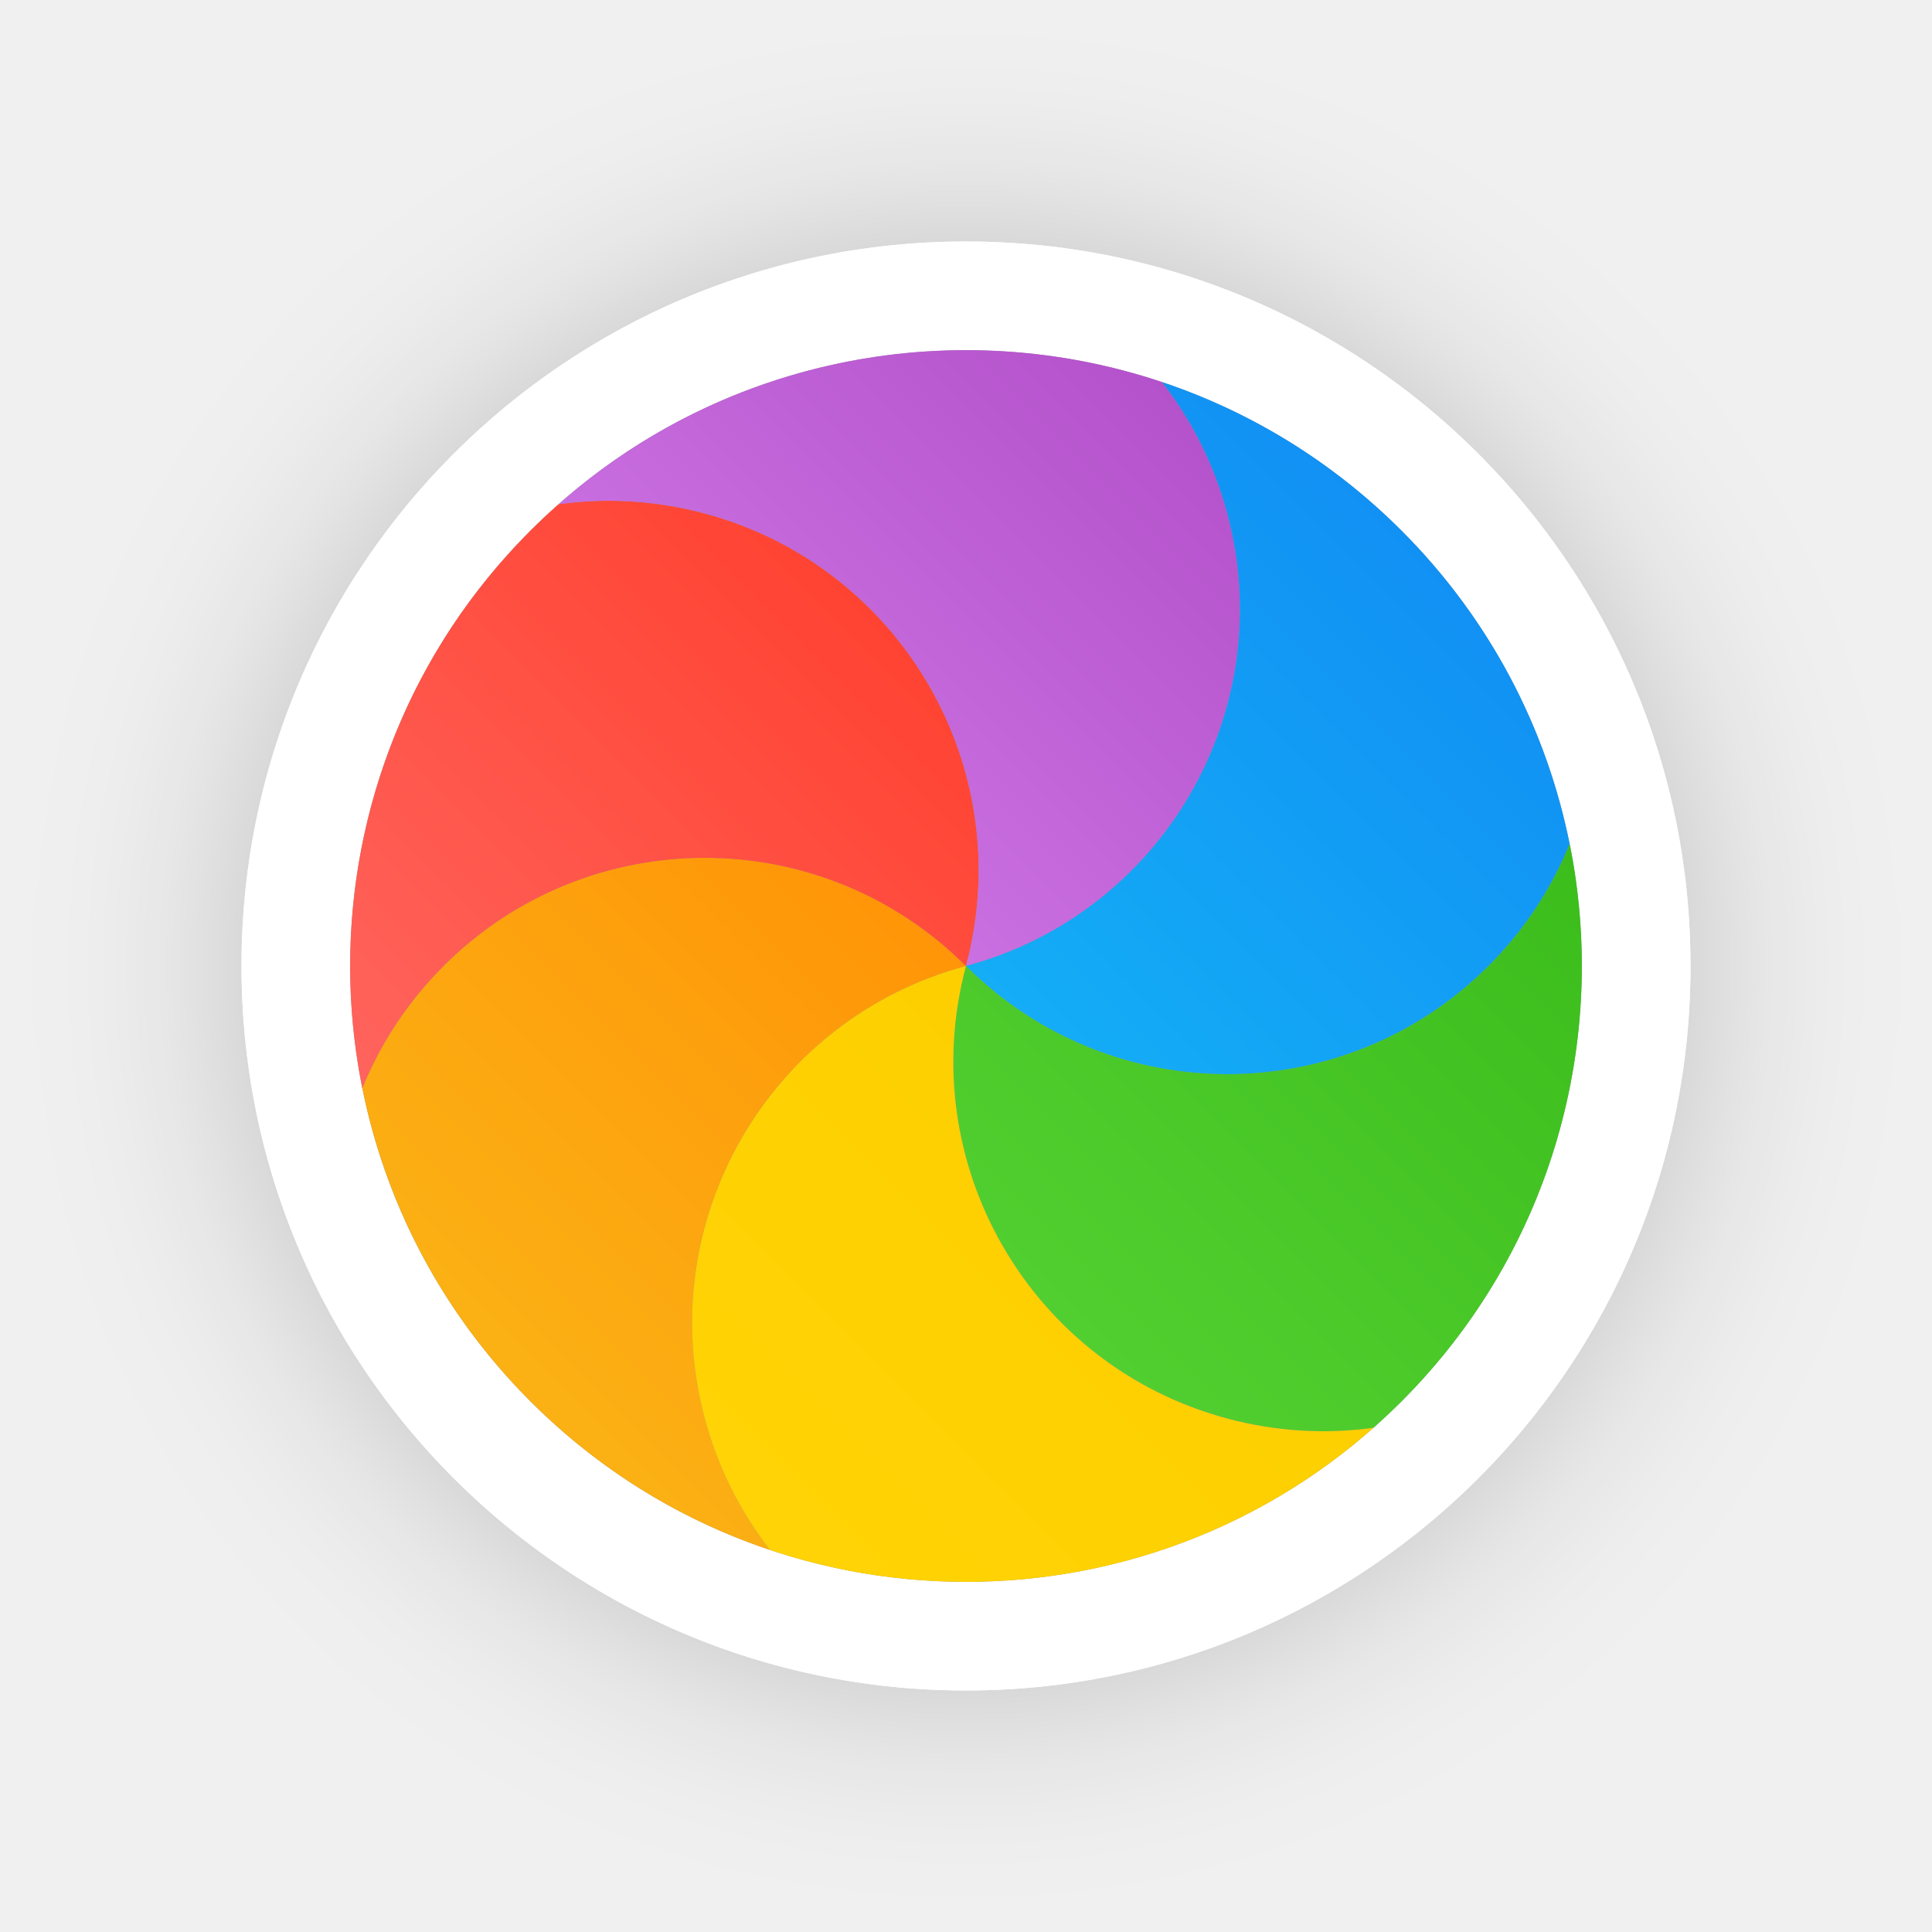
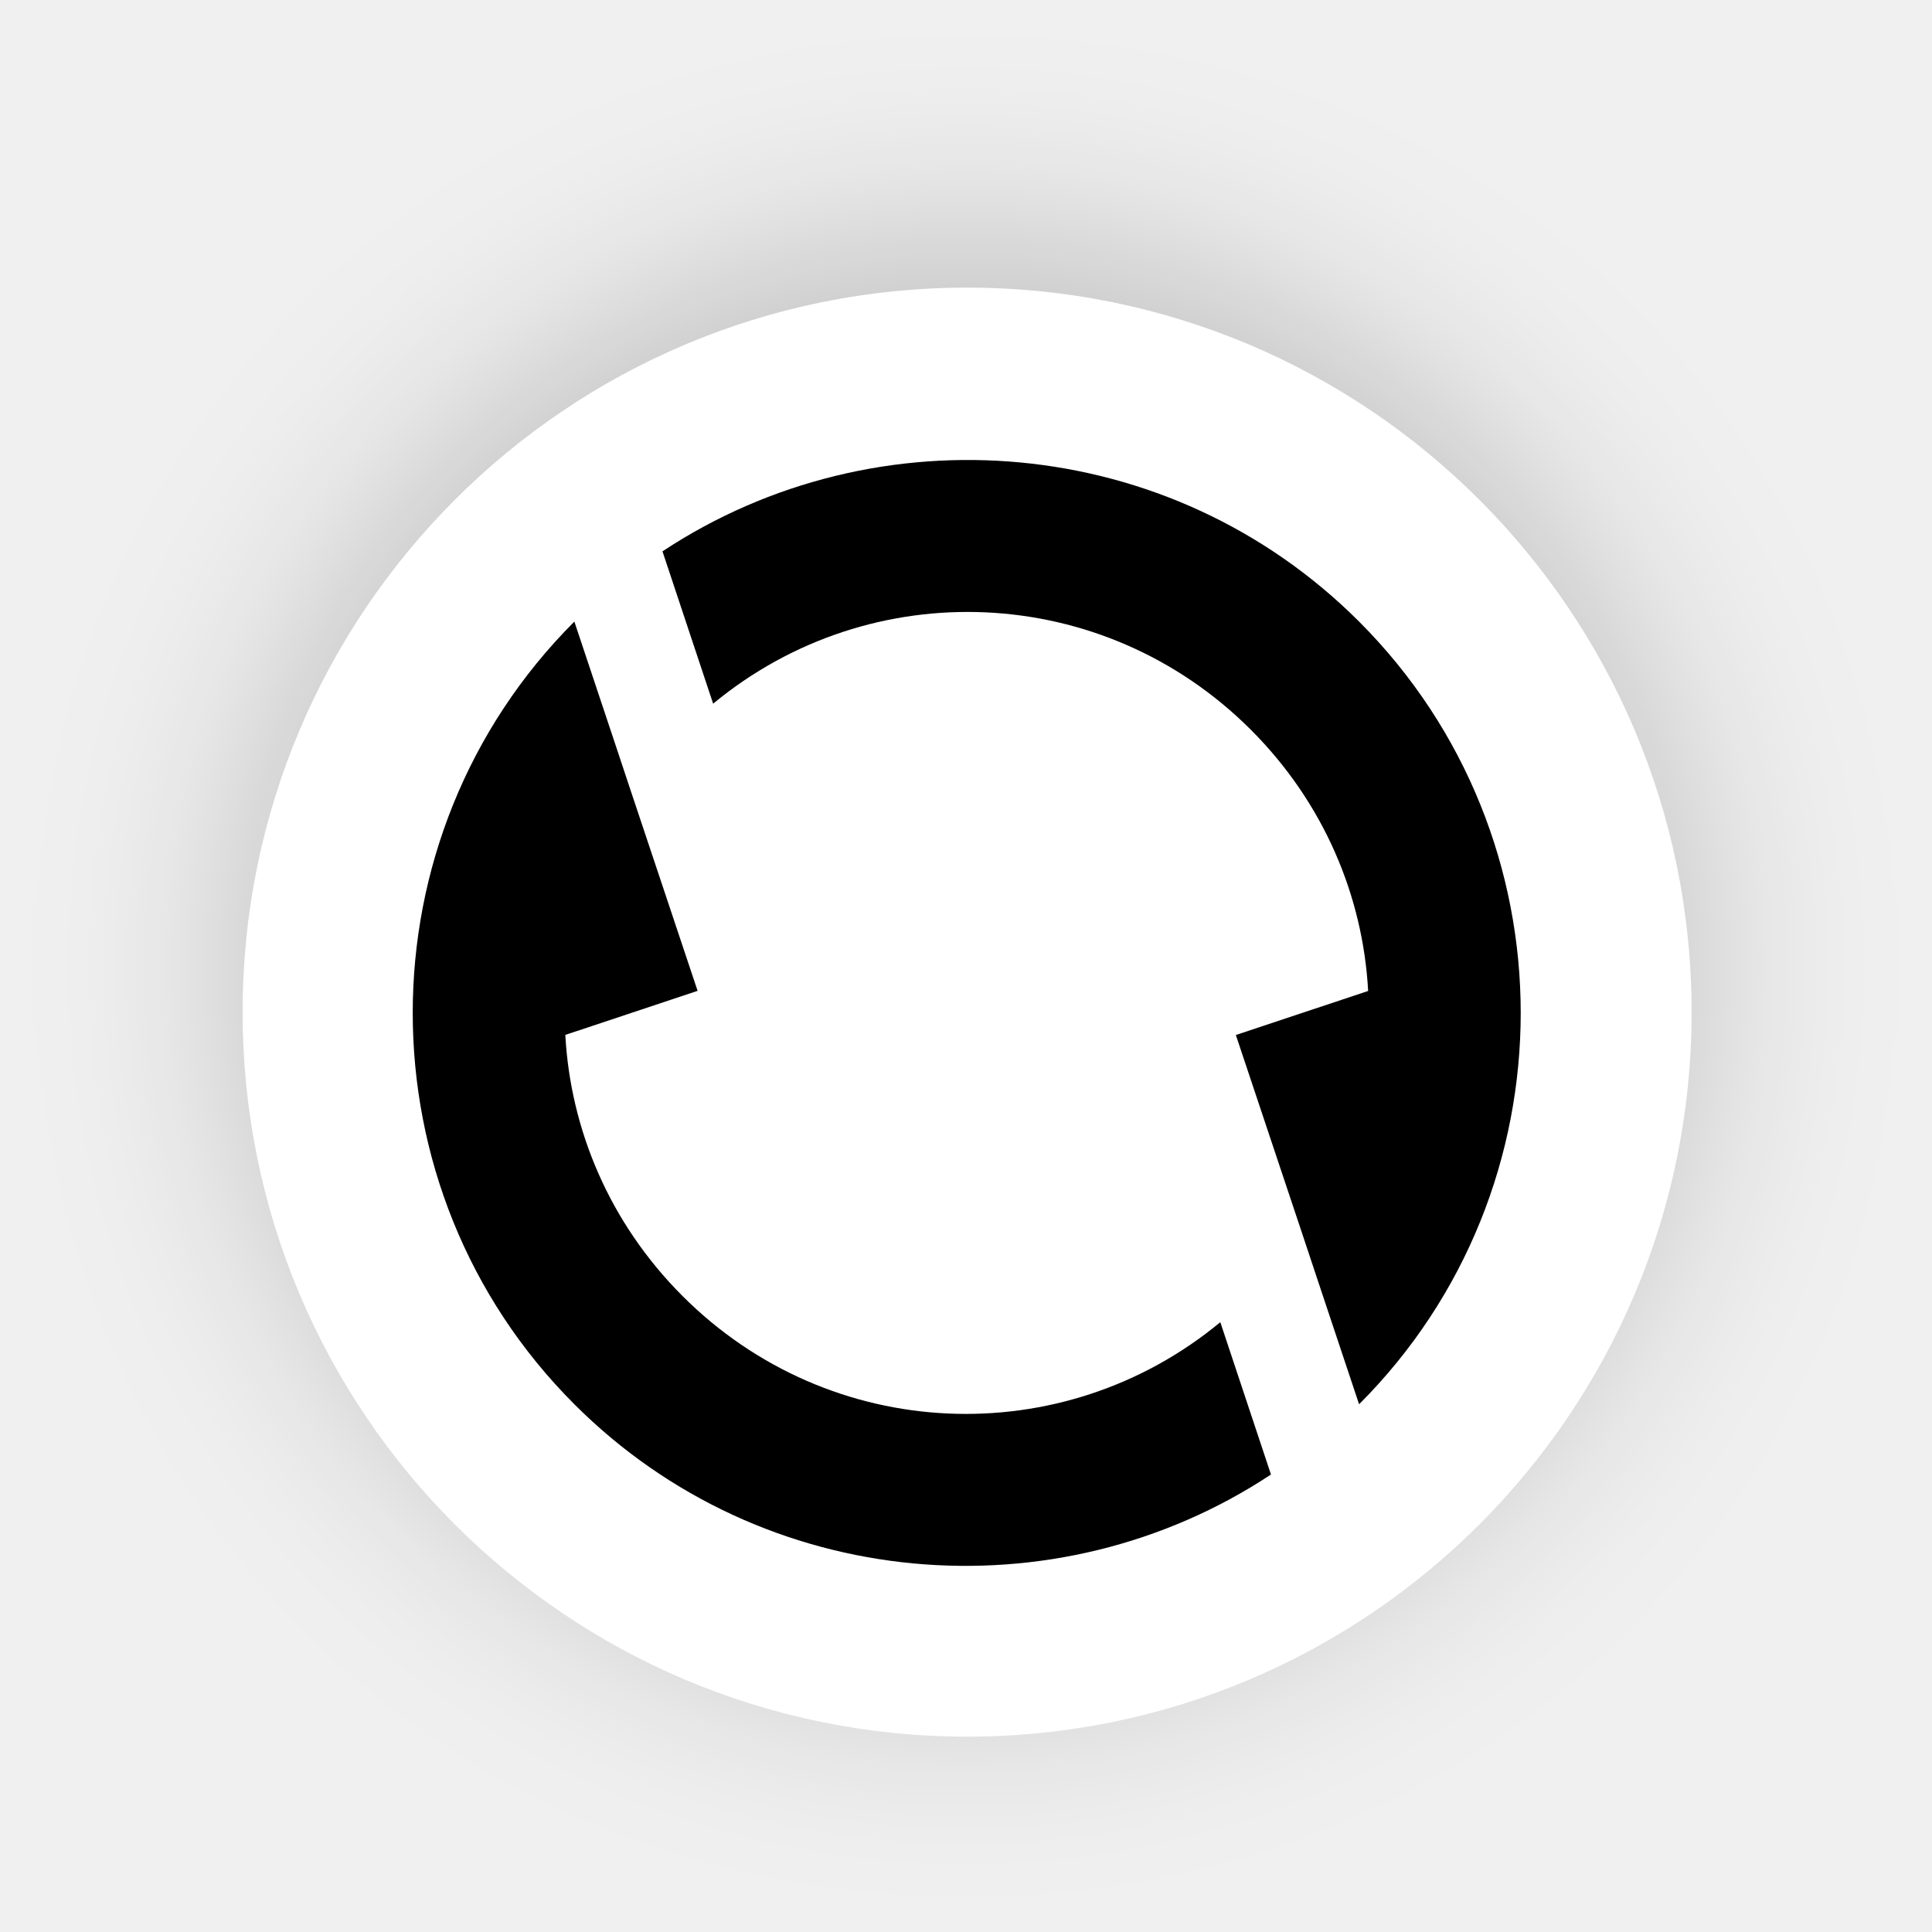
- <svg xmlns="http://www.w3.org/2000/svg" height="24" viewBox="0 0 24 24" width="24">
-   <filter id="a" color-interpolation-filters="sRGB" height="1.336" width="1.336" x="-.168" y="-.168">
+ <svg xmlns="http://www.w3.org/2000/svg" width="24" height="24" version="1.1" viewBox="0 0 24 24">
+   <filter id="a" x="-.168" y="-.168" width="1.336" height="1.336" color-interpolation-filters="sRGB">
    <feGaussianBlur stdDeviation="1.54" />
  </filter>
-   <linearGradient id="b" gradientTransform="matrix(1.028313 0 0 .9836115 -1.5249 .32507)" gradientUnits="userSpaceOnUse" x1="17.871" x2="17.871" y1="7.669" y2="17.893">
-     <stop offset="0" stop-color="#fbb114" />
-     <stop offset="1" stop-color="#ff9508" />
-   </linearGradient>
-   <linearGradient id="c" gradientTransform="matrix(.944652 0 0 1.070723 -1.5249 .32507)" gradientUnits="userSpaceOnUse" x1="23.954" x2="23.954" y1="8.61" y2="19.256">
-     <stop offset="0" stop-color="#ff645d" />
-     <stop offset="1" stop-color="#ff4332" />
-   </linearGradient>
-   <linearGradient id="d" gradientTransform="matrix(1.103708 0 0 .9164209 -1.5249 .32507)" gradientUnits="userSpaceOnUse" x1="20.127" x2="20.127" y1="19.205" y2="29.033">
-     <stop offset="0" stop-color="#ca70e1" />
-     <stop offset="1" stop-color="#b452cb" />
-   </linearGradient>
-   <linearGradient id="e" gradientTransform="matrix(1.028313 0 0 .9836116 -1.5249 .32507)" gradientUnits="userSpaceOnUse" x1="16.36" x2="16.36" y1="17.893" y2="28.118">
-     <stop offset="0" stop-color="#14adf6" />
-     <stop offset="1" stop-color="#1191f4" />
-   </linearGradient>
-   <linearGradient id="f" gradientTransform="matrix(.944652 0 0 1.070723 -1.5249 .32507)" gradientUnits="userSpaceOnUse" x1="13.308" x2="13.308" y1="13.619" y2="24.265">
-     <stop offset="0" stop-color="#52cf30" />
-     <stop offset="1" stop-color="#3bbd1c" />
-   </linearGradient>
-   <linearGradient id="g" gradientTransform="matrix(1.103708 0 0 .9164209 -1.5249 .32507)" gradientUnits="userSpaceOnUse" x1="11.766" x2="11.766" y1="9.377" y2="19.205">
-     <stop offset="0" stop-color="#ffd305" />
-     <stop offset="1" stop-color="#fdcf01" />
-   </linearGradient>
  <g fill-rule="evenodd">
-     <g filter="url(#a)" opacity=".2" transform="matrix(.8181815 0 0 .8181815 -283.3005 -654.2592)">
-       <circle cx="360.923" cy="814.317" r="11" />
-       <path d="m367.005 805.15c.333.789.518 1.656.518 2.567 0 3.645-2.955 6.6-6.6 6.6 1.823-3.157.741-7.193-2.416-9.016-.789-.456-1.633-.73-2.484-.835 1.475-.735 3.139-1.149 4.9-1.149 2.249 0 4.34.675 6.082 1.833z" />
-       <path d="m371.902 815.002c-.516.683-1.175 1.276-1.963 1.731-3.157 1.823-7.193.741-9.016-2.416 3.645 0 6.6-2.955 6.6-6.6 0-.91-.184-1.778-.518-2.567 2.964 1.971 4.918 5.341 4.918 9.167 0 .23-.007.459-.021.685z" />
-       <path d="m365.823 824.168c-.851-.106-1.695-.38-2.484-.835-3.157-1.823-4.238-5.859-2.416-9.016 1.823 3.157 5.859 4.238 9.016 2.416.788-.455 1.447-1.048 1.963-1.731-.247 4.022-2.656 7.46-6.079 9.166z" />
-       <path d="m354.841 823.484c-.333-.789-.518-1.656-.518-2.567 0-3.645 2.955-6.6 6.6-6.6-1.823 3.157-.741 7.193 2.416 9.016.789.456 1.633.73 2.484.835-1.475.735-3.139 1.149-4.9 1.149-2.249 0-4.34-.675-6.082-1.833z" />
-       <path d="m349.944 813.632c.516-.683 1.175-1.276 1.963-1.731 3.157-1.823 7.193-.741 9.016 2.416-3.645 0-6.6 2.955-6.6 6.6 0 .91.184 1.778.518 2.567-2.964-1.971-4.918-5.341-4.918-9.167 0-.23.007-.459.021-.685z" />
-       <path d="m356.023 804.466c.851.106 1.695.38 2.484.835 3.157 1.823 4.238 5.859 2.416 9.016-1.823-3.157-5.859-4.238-9.016-2.416-.788.455-1.447 1.048-1.963 1.731.247-4.022 2.656-7.46 6.079-9.166z" />
+     <g transform="matrix(.81818 0 0 .81818 -283.3 -654.26)" filter="url(#a)" opacity=".2">
+       <circle cx="360.92" cy="814.32" r="11" />
+       <path d="m367.01 805.15c0.333 0.789 0.518 1.657 0.518 2.567 0 3.645-2.955 6.6-6.6 6.6 1.823-3.157 0.741-7.193-2.416-9.016-0.789-0.456-1.633-0.73-2.484-0.835 1.476-0.735 3.139-1.149 4.9-1.149 2.249 0 4.34 0.675 6.082 1.833z" />
+       <path d="m371.9 815c-0.516 0.683-1.175 1.276-1.963 1.731-3.157 1.823-7.193 0.741-9.016-2.416 3.645 0 6.6-2.955 6.6-6.6 0-0.91-0.184-1.778-0.518-2.567 2.964 1.971 4.918 5.341 4.918 9.167 0 0.23-7e-3 0.459-0.021 0.685z" />
+       <path d="m365.82 824.17c-0.851-0.106-1.695-0.38-2.484-0.835-3.157-1.823-4.238-5.859-2.416-9.016 1.823 3.157 5.859 4.238 9.016 2.416 0.788-0.455 1.447-1.048 1.963-1.731-0.247 4.022-2.656 7.46-6.079 9.166z" />
+       <path d="m354.84 823.48c-0.333-0.789-0.518-1.657-0.518-2.567 0-3.645 2.955-6.6 6.6-6.6-1.823 3.157-0.741 7.193 2.416 9.016 0.789 0.456 1.633 0.73 2.484 0.835-1.476 0.735-3.139 1.149-4.9 1.149-2.249 0-4.34-0.675-6.082-1.833z" />
+       <path d="m349.94 813.63c0.516-0.683 1.175-1.276 1.963-1.731 3.157-1.823 7.193-0.741 9.016 2.416-3.645 0-6.6 2.955-6.6 6.6 0 0.91 0.184 1.778 0.518 2.567-2.964-1.971-4.918-5.341-4.918-9.167 0-0.23 7e-3 -0.459 0.021-0.685z" />
+       <path d="m356.02 804.47c0.851 0.106 1.695 0.38 2.484 0.835 3.157 1.823 4.238 5.859 2.416 9.016-1.823-3.157-5.859-4.238-9.016-2.416-0.788 0.455-1.447 1.048-1.963 1.731 0.247-4.022 2.656-7.46 6.079-9.166z" />
    </g>
-     <g fill="#fff" transform="matrix(.8181815 0 0 .8181815 -283.3005 -654.2592)">
-       <circle cx="360.923" cy="814.317" r="11" />
-       <path d="m367.005 805.15c.333.789.518 1.656.518 2.567 0 3.645-2.955 6.6-6.6 6.6 1.823-3.157.741-7.193-2.416-9.016-.789-.456-1.633-.73-2.484-.835 1.475-.735 3.139-1.149 4.9-1.149 2.249 0 4.34.675 6.082 1.833z" />
-       <path d="m371.902 815.002c-.516.683-1.175 1.276-1.963 1.731-3.157 1.823-7.193.741-9.016-2.416 3.645 0 6.6-2.955 6.6-6.6 0-.91-.184-1.778-.518-2.567 2.964 1.971 4.918 5.341 4.918 9.167 0 .23-.007.459-.021.685z" />
-       <path d="m365.823 824.168c-.851-.106-1.695-.38-2.484-.835-3.157-1.823-4.238-5.859-2.416-9.016 1.823 3.157 5.859 4.238 9.016 2.416.788-.455 1.447-1.048 1.963-1.731-.247 4.022-2.656 7.46-6.079 9.166z" />
-       <path d="m354.841 823.484c-.333-.789-.518-1.656-.518-2.567 0-3.645 2.955-6.6 6.6-6.6-1.823 3.157-.741 7.193 2.416 9.016.789.456 1.633.73 2.484.835-1.475.735-3.139 1.149-4.9 1.149-2.249 0-4.34-.675-6.082-1.833z" />
-       <path d="m349.944 813.632c.516-.683 1.175-1.276 1.963-1.731 3.157-1.823 7.193-.741 9.016 2.416-3.645 0-6.6 2.955-6.6 6.6 0 .91.184 1.778.518 2.567-2.964-1.971-4.918-5.341-4.918-9.167 0-.23.007-.459.021-.685z" />
-       <path d="m356.023 804.466c.851.106 1.695.38 2.484.835 3.157 1.823 4.238 5.859 2.416 9.016-1.823-3.157-5.859-4.238-9.016-2.416-.788.455-1.447 1.048-1.963 1.731.247-4.022 2.656-7.46 6.079-9.166z" />
+     <g transform="matrix(.81818 0 0 .81818 -283.3 -654.26)" fill="#fff">
+       <circle cx="360.94" cy="815.02" r="11" />
    </g>
-     <g transform="matrix(-1.272792 -1.272792 1.272792 -1.272792 10.1363 50.18397)">
-       <circle cx="14.268" cy="15.732" fill="#959595" r="4.25" stroke-width=".423" />
-       <g transform="matrix(.4225851 0 0 .4225851 7.474854 8.157344)">
-         <path d="m21.636 9.544c.305.721.473 1.514.473 2.347 0 3.333-2.702 6.034-6.034 6.034 1.666-2.886.677-6.577-2.209-8.243-.722-.417-1.493-.667-2.271-.764 1.349-.672 2.87-1.05 4.48-1.05 2.056 0 3.968.617 5.561 1.676z" fill="url(#b)" />
-         <path d="m26.113 18.551c-.472.624-1.074 1.166-1.795 1.582-2.886 1.666-6.577.677-8.243-2.209 3.333 0 6.034-2.702 6.034-6.034 0-.832-.169-1.625-.473-2.347 2.71 1.802 4.496 4.883 4.496 8.381 0 .21-.007.419-.019.626z" fill="url(#c)" />
-         <path d="m20.555 26.932c-.778-.097-1.55-.347-2.271-.764-2.886-1.666-3.875-5.357-2.209-8.243 1.666 2.886 5.357 3.875 8.243 2.209.72-.416 1.323-.958 1.795-1.582-.226 3.678-2.428 6.821-5.558 8.38z" fill="url(#d)" />
-         <path d="m10.514 26.306c-.305-.721-.473-1.514-.473-2.347 0-3.333 2.702-6.034 6.034-6.034-1.666 2.886-.677 6.577 2.209 8.243.722.417 1.493.667 2.271.764-1.349.672-2.87 1.05-4.48 1.05-2.056 0-3.968-.617-5.561-1.676z" fill="url(#e)" />
-         <path d="m6.037 17.299c.472-.624 1.074-1.166 1.795-1.582 2.886-1.666 6.577-.677 8.243 2.209-3.333 0-6.034 2.702-6.034 6.034 0 .832.169 1.625.473 2.347-2.71-1.802-4.496-4.883-4.496-8.381 0-.21.007-.419.019-.626z" fill="url(#f)" />
-         <path d="m11.595 8.918c.778.097 1.55.347 2.271.764 2.886 1.666 3.875 5.357 2.209 8.243-1.666-2.886-5.357-3.875-8.243-2.209-.72.416-1.323.958-1.795 1.582.226-3.678 2.428-6.821 5.558-8.38z" fill="url(#g)" />
-       </g>
+     <g transform="rotate(225 12.009 12.583)" stroke-linecap="round" stroke-linejoin="round">
+       <path d="m5.125 12.592c0 3.786 3.089 6.875 6.875 6.875 3.316 0 6.097-2.37 6.736-5.502l-1.783-0.893c-0.239 2.532-2.356 4.494-4.953 4.494-1.281 0-2.445-0.476-3.324-1.264l0.775-1.549-2.328-1.162-0.557-0.279z" color="#000000" style="-inkscape-stroke:none;paint-order:stroke fill markers" />
+       <path d="m18.893 12.574c0-3.786-3.089-6.875-6.875-6.875-3.316 0-6.097 2.37-6.736 5.502l1.783 0.893c0.239-2.532 2.356-4.494 4.953-4.494 1.281 0 2.445 0.476 3.324 1.264l-0.775 1.549 2.328 1.162 0.557 0.279z" color="#000000" style="-inkscape-stroke:none;paint-order:stroke fill markers" />
    </g>
  </g>
</svg>
